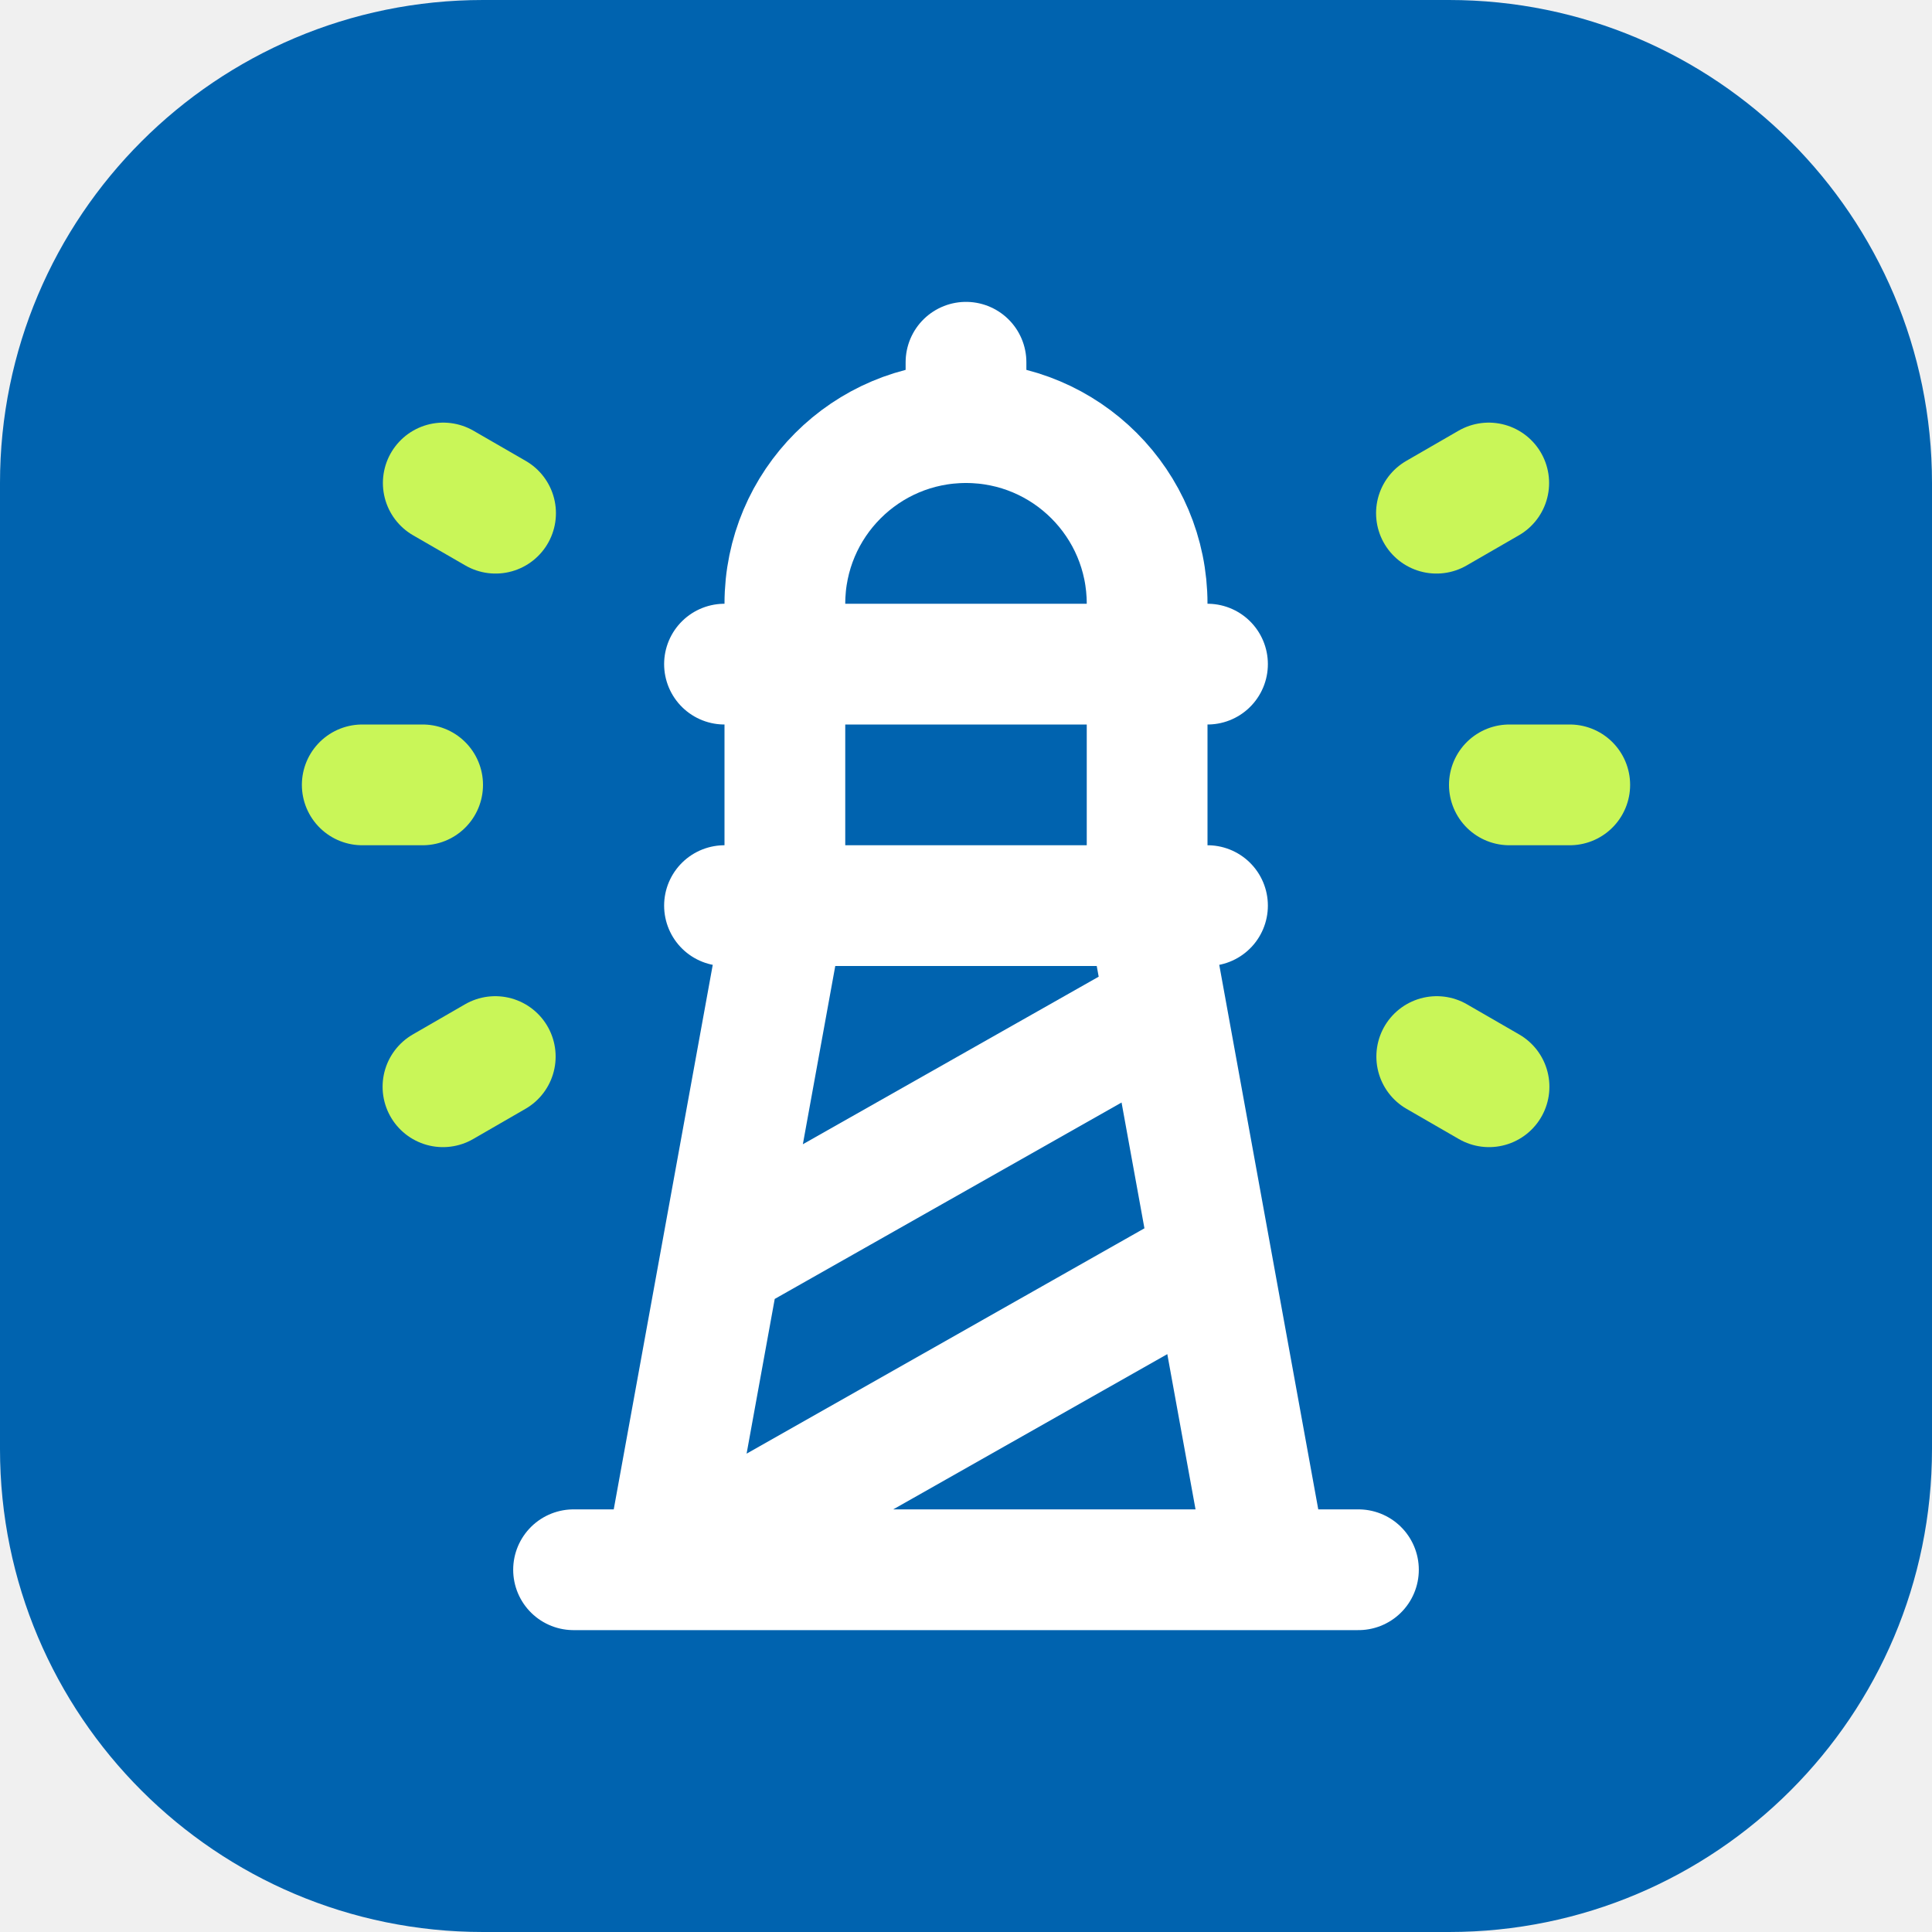
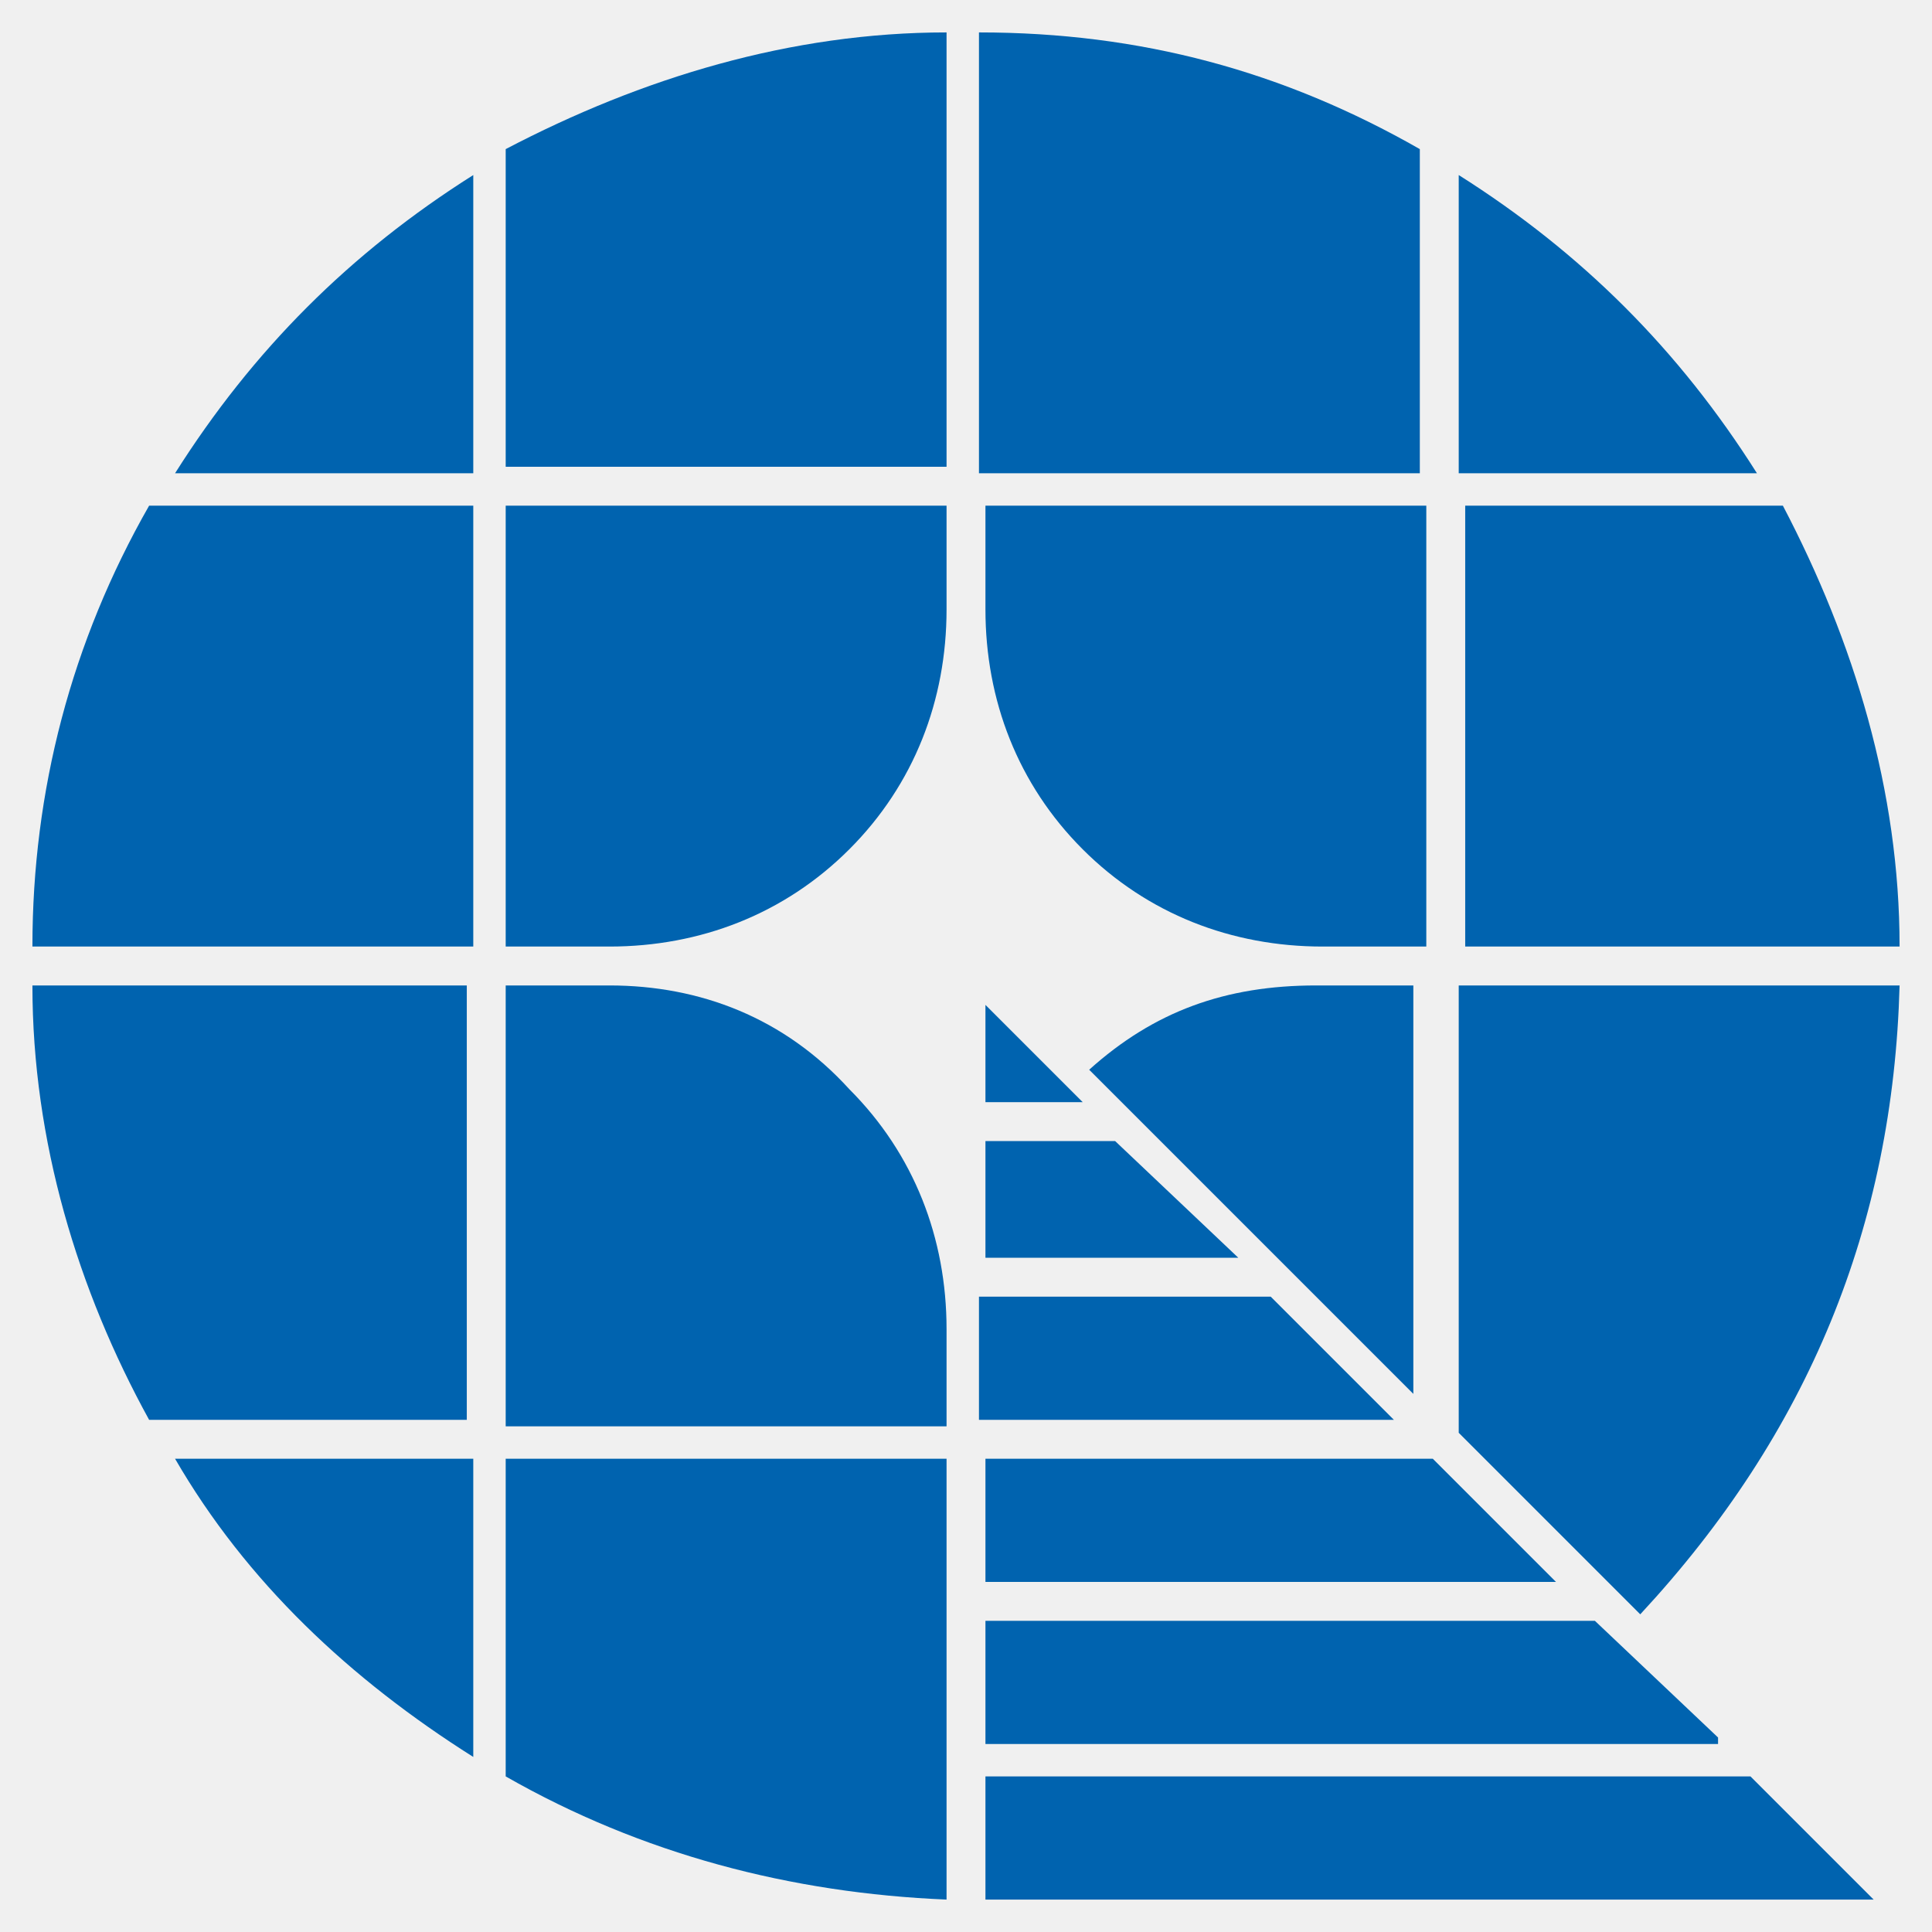
- <svg xmlns="http://www.w3.org/2000/svg" viewBox="0 0 32 32">
-   <rect width="32" height="32" rx="8" fill="#0063af" />
-   <g fill="none" stroke-linecap="round" stroke-linejoin="round" stroke-width="2" transform="translate(4 4)">
-     <path stroke="#fff" d="M12 3V2m4.066 14.865L7 22l2-11V6a3 3 0 0 1 6 0v5l2 11M5.5 22h13M7.932 16.875l7.377-4.178M8 11h8M8 7h8" />
-     <path stroke="#c9f658" d="M19.792 4.5l.866-.5m-.861 9.5l.866.5M21 9h1M3 9H2m2.203 4.5l-.866.5m.871-9.5L3.342 4" />
-   </g>
+ <svg xmlns="http://www.w3.org/2000/svg" viewBox="3.2 1 29.8 29.8">
+   <path fill="#0063AF" d="M25.1,3.3c-2.1-1.2-4.3-1.8-6.8-1.8v6.8h6.8V3.3z" />
+   <path fill="#0063AF" d="M17.8,10.4V8.8H11v6.8h1.6c1.4,0,2.7-0.5,3.7-1.5C17.3,13.1,17.8,11.8,17.8,10.4z" />
+   <path fill="#0063AF" d="M18.4,8.8v1.6c0,1.4,0.5,2.7,1.5,3.7c1,1,2.3,1.5,3.7,1.5h1.6V8.8H18.4z" />
+   <path fill="#0063AF" d="M19.9,18l-1.5-1.5V18H19.9z" />
+   <path fill="#0063AF" d="M20.4,18.6h-2v1.8l3.9,0L20.4,18.6z" />
+   <path fill="#0063AF" d="M25.1,16.2h-1.6c-1.4,0-2.5,0.4-3.5,1.3l5,5V16.2z" />
+   <path fill="#0063AF" d="M25.7,8.3h4.6c-1.2-1.9-2.7-3.4-4.6-4.6V8.3z" />
+   <path fill="#0063AF" d="M32.5,15.6c0-2.4-0.7-4.7-1.8-6.8h-4.9v6.8H32.5z" />
+   <path fill="#0063AF" d="M32.5,16.2h-6.8v6.9l2.8,2.8C31.1,23.1,32.4,19.9,32.5,16.2z" />
+   <path fill="#0063AF" d="M17.8,8.3V1.5c-2.4,0-4.7,0.7-6.8,1.8v4.9H17.8z" />
+   <path fill="#0063AF" d="M5.5,8.8c-1.2,2.1-1.8,4.4-1.8,6.8h6.8V8.8H5.5z" />
+   <path fill="#0063AF" d="M12.6,16.2H11V23l6.8,0v-1.5c0-1.4-0.5-2.7-1.5-3.7C15.3,16.7,14,16.2,12.6,16.2z" />
+   <path fill="#0063AF" d="M5.9,8.3h4.6V3.7C8.6,4.9,7.1,6.4,5.9,8.3z" />
+   <path fill="#0063AF" d="M10.5,16.2H3.7c0,2.4,0.7,4.7,1.8,6.7h4.9V16.2z" />
+   <path fill="#0063AF" d="M11,23.5v4.9c2.1,1.2,4.4,1.8,6.8,1.9v-6.8H11z" />
+   <path fill="#0063AF" d="M10.5,28.1v-4.6H5.9C7,25.4,8.6,26.9,10.5,28.1z" />
+   <path fill="#0063AF" d="M29.7,27.8L27.8,26h-9.4v1.9H29.7z" />
+   <path fill="#0063AF" d="M32.1,30.3l-1.9-1.9H18.4v1.9H32.1z" />
+   <path fill="#0063AF" d="M24.7,22.9l-1.9-1.9h-4.5v1.9H24.7z" />
+   <path fill="#0063AF" d="M25.3,23.5h-6.9v1.9h8.8L25.3,23.5z" />
</svg>
